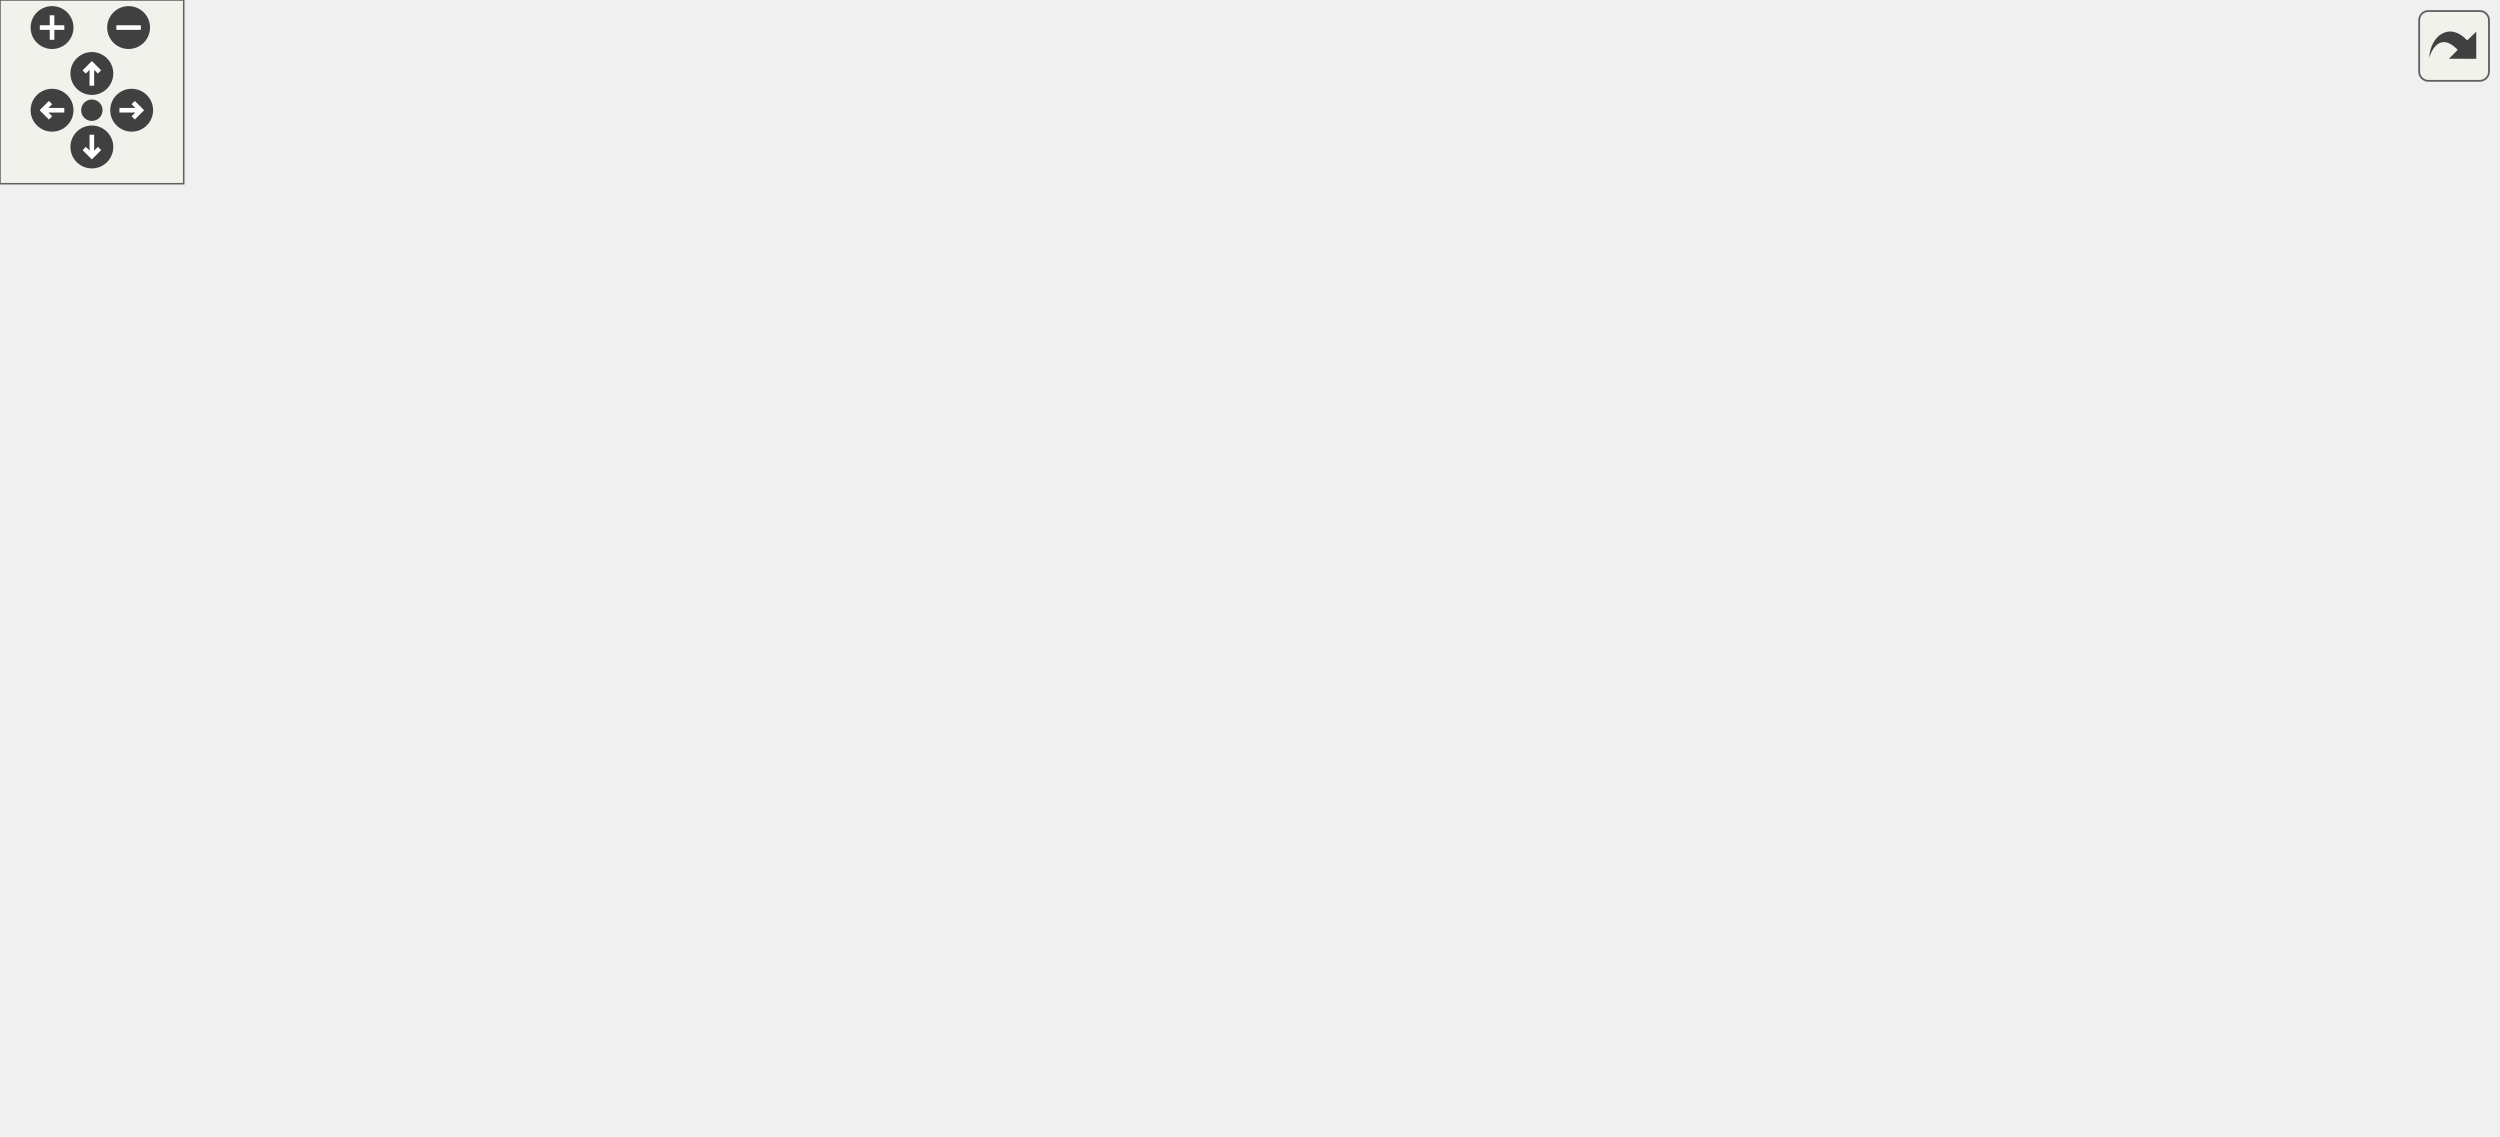
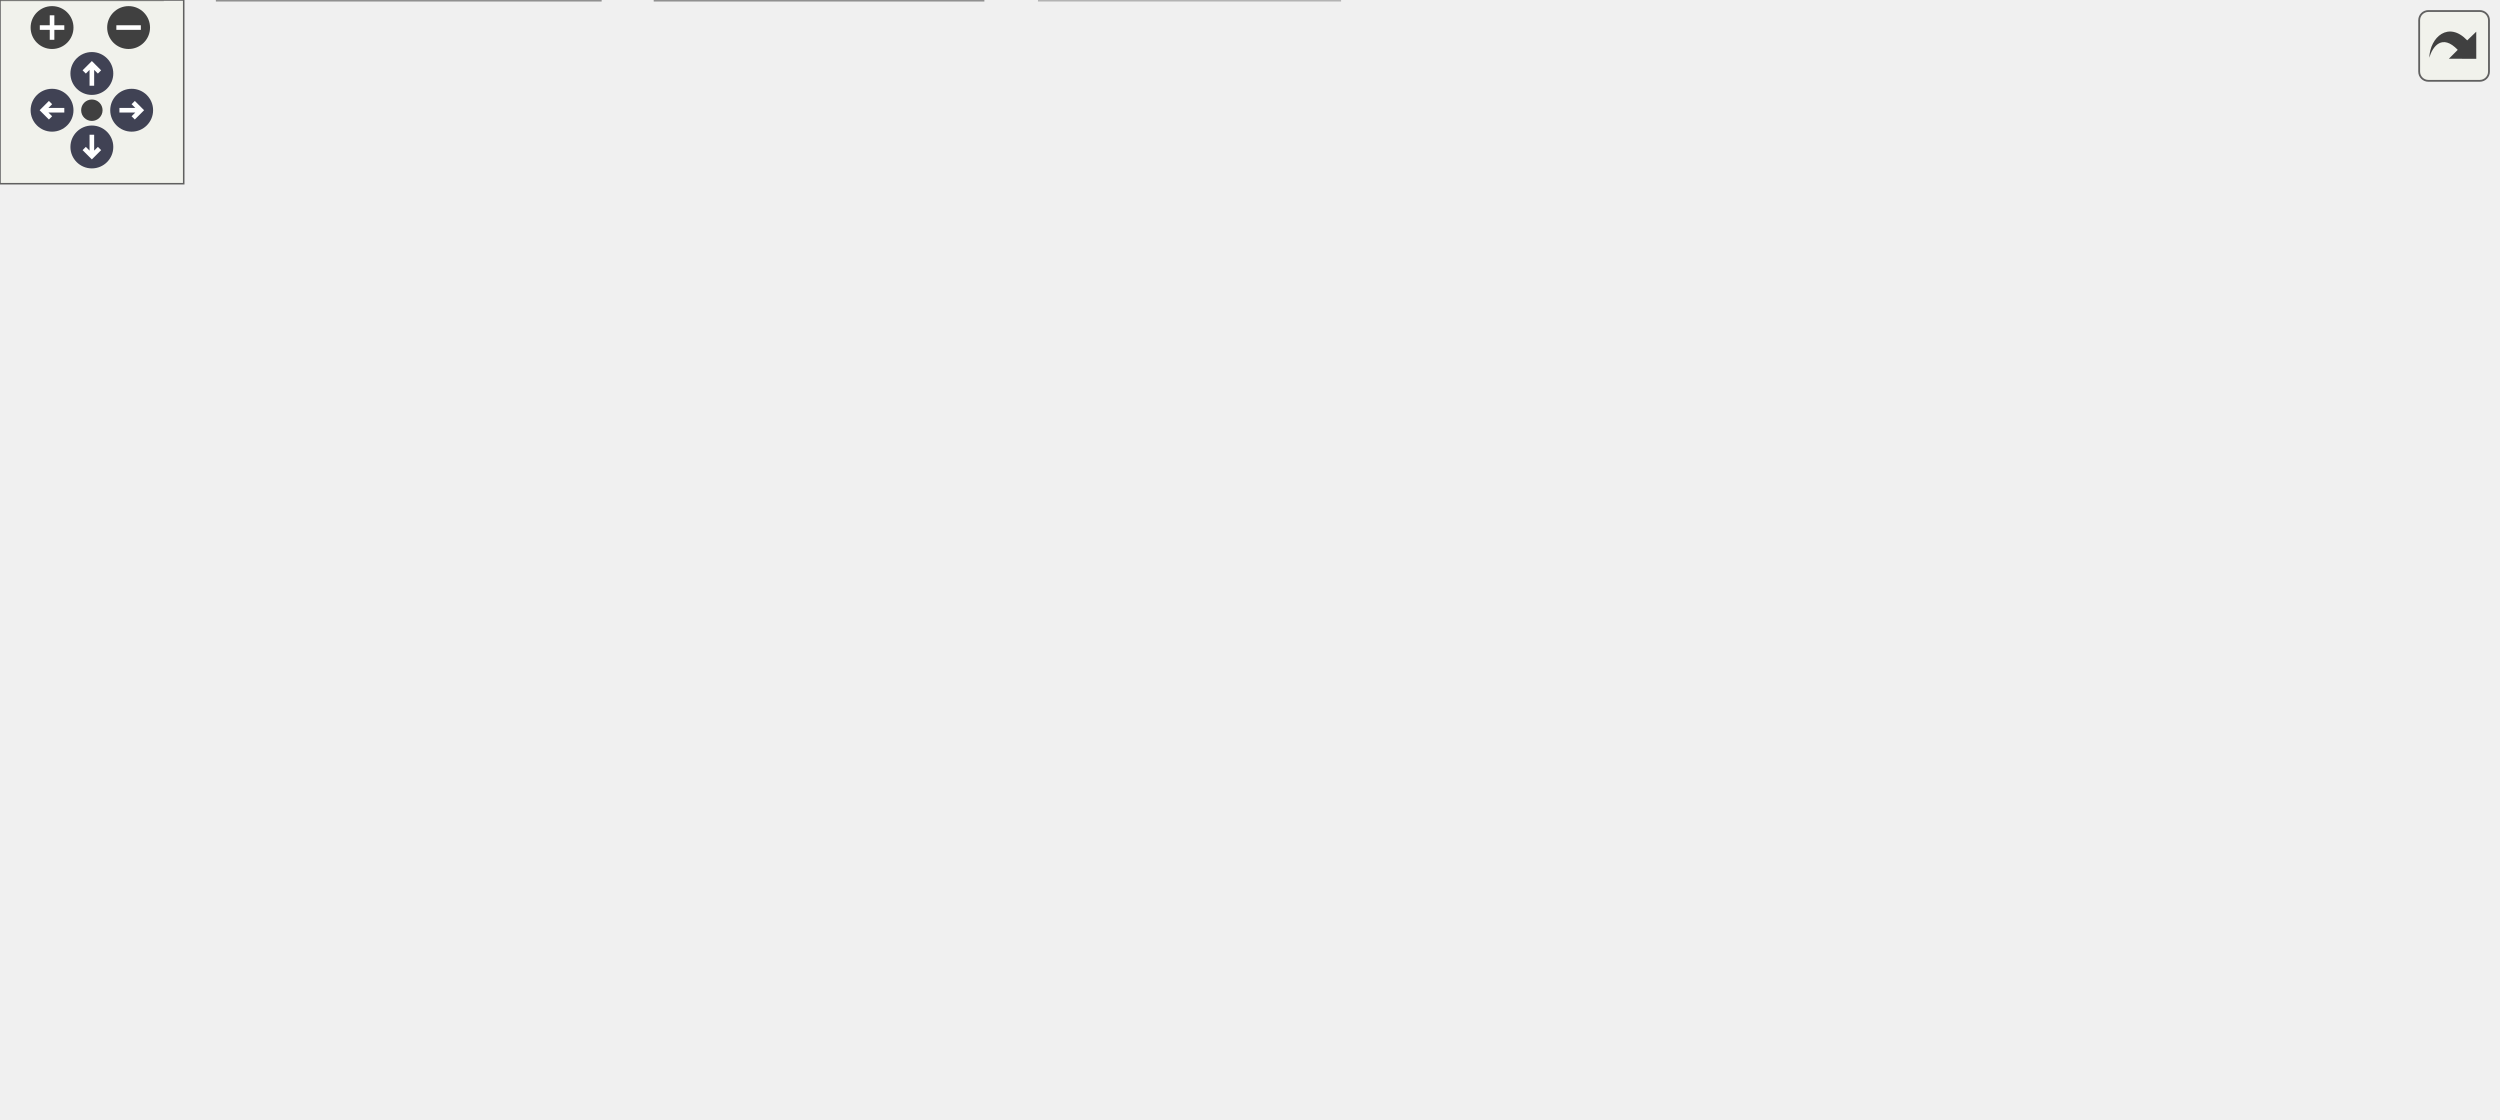
<svg xmlns="http://www.w3.org/2000/svg" xmlns:xlink="http://www.w3.org/1999/xlink" id="main" version="1.1" xml:space="preserve">
  <style type="text/css">
+ .node, .edge {opacity: 0.7;}
+ .node.selected, .edge.selected {opacity: 1;}
.edge:hover path { stroke: red; }
.edge:hover polygon { stroke: red; fill: red; }
</style>
  <defs>
    <circle id="rim" cx="0" cy="0" r="7" />
    <circle id="rim2" cx="0" cy="0" r="3.5" />
    <g id="zoomPlus">
      <use xlink:href="#rim" fill="#404040">
        <set attributeName="fill" to="#808080" begin="zoomplus.mouseover" end="zoomplus.mouseout" />
      </use>
      <path d="M-4,0h8M0,-4v8" fill="none" stroke="white" stroke-width="1.5" pointer-events="none" />
    </g>
    <g id="zoomMin">
      <use xlink:href="#rim" fill="#404040">
        <set attributeName="fill" to="#808080" begin="zoomminus.mouseover" end="zoomminus.mouseout" />
      </use>
      <path d="M-4,0h8" fill="none" stroke="white" stroke-width="1.5" pointer-events="none" />
    </g>
-     <g id="dirArrow">
-       <path fill="none" stroke="white" stroke-width="1.5" d="M0,-3.0v7 M-2.5,-0.5L0,-3.0L2.5,-0.5" />
+     <g id="arrowUp" transform="translate(30 24)">
+       <use xlink:href="#rim" />
+       <path pointer-events="none" fill="none" stroke="white" stroke-width="1.5" d="M0,-3.0v7 M-2.5,-0.5L0,-3.0L2.5,-0.5" />
+     </g>
+     <g id="arrowRight" transform="rotate(90) translate(36 -43)">
+       <use xlink:href="#rim" />
+       <path pointer-events="none" fill="none" stroke="white" stroke-width="1.5" d="M0,-3.0v7 M-2.5,-0.5L0,-3.0L2.5,-0.5" />
+     </g>
+     <g id="arrowDown" transform="rotate(180) translate(-30 -48)">
+       <use xlink:href="#rim" />
+       <path pointer-events="none" fill="none" stroke="white" stroke-width="1.5" d="M0,-3.0v7 M-2.5,-0.5L0,-3.0L2.5,-0.5" />
+     </g>
+     <g id="arrowLeft" transform="rotate(270) translate(-36 17)">
+       <use xlink:href="#rim" />
+       <path pointer-events="none" fill="none" stroke="white" stroke-width="1.5" d="M0,-3.0v7 M-2.5,-0.5L0,-3.0L2.5,-0.5" />
    </g>
    <g id="resetDef">
      <use xlink:href="#rim2" fill="#404040">
        <set attributeName="fill" to="#808080" begin="reset.mouseover" end="reset.mouseout" />
      </use>
    </g>
  </defs>
  <svg id="graph" class="graph">
    <g id="viewport">
-       <g id="node1" class="node">
-         <g id="a_node1">
-           <a xlink:title=" ">
-             <polygon fill="#bfbfbf" stroke="black" points="367,-291.5 367,-310.5 456,-310.5 456,-291.5 367,-291.5" />
-             <text text-anchor="middle" x="411.5" y="-298.5" font-family="Helvetica,sans-Serif" font-size="10.00">hal/uc/crypto.h</text>
-           </a>
-         </g>
-       </g>
-       <g id="node2" class="node">
-         <g id="a_node2">
+       <g id="Node000001" class="node">
+         <g id="a_Node000001">
+           <a xlink:title=" ">
+             <polygon fill="#999999" stroke="#666666" points="456,-305 367,-305 367,-286 456,-286 456,-305" />
+             <text text-anchor="middle" x="411.5" y="-293" font-family="Helvetica,sans-Serif" font-size="10.00">hal/uc/crypto.h</text>
+           </a>
+         </g>
+       </g>
+       <g id="Node000002" class="node">
+         <g id="a_Node000002">
          <a xlink:href="map_8h.html" target="_top" xlink:title="HAL for uC Peripheral Map.">
-             <polygon fill="none" stroke="black" points="388,-235.5 388,-254.5 435,-254.5 435,-235.5 388,-235.5" />
-             <text text-anchor="middle" x="411.5" y="-242.5" font-family="Helvetica,sans-Serif" font-size="10.00">map.h</text>
-           </a>
-         </g>
-       </g>
-       <g id="edge1" class="edge">
-         <path fill="none" stroke="midnightblue" d="M411.5,-291.08C411.5,-284.01 411.5,-273.86 411.5,-264.99" />
-         <polygon fill="midnightblue" stroke="midnightblue" points="415,-264.75 411.5,-254.75 408,-264.75 415,-264.75" />
-       </g>
-       <g id="node3" class="node">
-         <g id="a_node3">
-           <a xlink:title=" ">
-             <polygon fill="none" stroke="#bfbfbf" points="0,-0.5 0,-19.5 53,-19.5 53,-0.5 0,-0.5" />
-             <text text-anchor="middle" x="26.5" y="-7.5" font-family="Helvetica,sans-Serif" font-size="10.00">stdint.h</text>
-           </a>
-         </g>
-       </g>
-       <g id="edge2" class="edge">
-         <path fill="none" stroke="midnightblue" d="M387.99,-242.37C350.79,-238.96 276.99,-228.71 222.5,-199 140.07,-154.06 67.29,-65.29 39.02,-28.06" />
-         <polygon fill="midnightblue" stroke="midnightblue" points="41.6,-25.67 32.81,-19.76 36,-29.87 41.6,-25.67" />
-       </g>
-       <g id="node4" class="node">
-         <g id="a_node4">
-           <a xlink:title=" ">
-             <polygon fill="none" stroke="#bfbfbf" points="339.5,-0.5 339.5,-19.5 437.5,-19.5 437.5,-0.5 339.5,-0.5" />
-             <text text-anchor="middle" x="388.5" y="-7.5" font-family="Helvetica,sans-Serif" font-size="10.00">platform/types.h</text>
-           </a>
-         </g>
-       </g>
-       <g id="edge3" class="edge">
-         <path fill="none" stroke="midnightblue" d="M396.84,-235.4C385.09,-227.58 369.47,-214.86 362.5,-199 336.92,-140.77 364.7,-63.46 379.91,-28.96" />
-         <polygon fill="midnightblue" stroke="midnightblue" points="383.17,-30.24 384.16,-19.69 376.81,-27.33 383.17,-30.24" />
-       </g>
-       <g id="node5" class="node">
-         <g id="a_node5">
+             <polygon fill="white" stroke="#666666" points="435,-250 388,-250 388,-231 435,-231 435,-250" />
+             <text text-anchor="middle" x="411.5" y="-238" font-family="Helvetica,sans-Serif" font-size="10.00">map.h</text>
+           </a>
+         </g>
+       </g>
+       <g id="edge1_Node000001_Node000002" class="edge">
+         <g id="a_edge1_Node000001_Node000002">
+           <a xlink:title=" ">
+             <path fill="none" stroke="#63b8ff" d="M411.5,-285.75C411.5,-278.8 411.5,-268.85 411.5,-260.13" />
+             <polygon fill="#63b8ff" stroke="#63b8ff" points="415,-260.09 411.5,-250.09 408,-260.09 415,-260.09" />
+           </a>
+         </g>
+       </g>
+       <g id="Node000003" class="node">
+         <g id="a_Node000003">
+           <a xlink:title=" ">
+             <polygon fill="#e0e0e0" stroke="#999999" points="53,-19 0,-19 0,0 53,0 53,-19" />
+             <text text-anchor="middle" x="26.5" y="-7" font-family="Helvetica,sans-Serif" font-size="10.00">stdint.h</text>
+           </a>
+         </g>
+       </g>
+       <g id="edge2_Node000002_Node000003" class="edge">
+         <g id="a_edge2_Node000002_Node000003">
+           <a xlink:title=" ">
+             <path fill="none" stroke="#63b8ff" d="M387.72,-237.86C350.47,-234.45 276.99,-224.29 222.5,-195 140.54,-150.94 67.5,-63.8 39.09,-27.25" />
+             <polygon fill="#63b8ff" stroke="#63b8ff" points="41.71,-24.92 32.85,-19.11 36.15,-29.17 41.71,-24.92" />
+           </a>
+         </g>
+       </g>
+       <g id="Node000004" class="node">
+         <g id="a_Node000004">
+           <a xlink:title=" ">
+             <polygon fill="#e0e0e0" stroke="#999999" points="437.5,-19 339.5,-19 339.5,0 437.5,0 437.5,-19" />
+             <text text-anchor="middle" x="388.5" y="-7" font-family="Helvetica,sans-Serif" font-size="10.00">platform/types.h</text>
+           </a>
+         </g>
+       </g>
+       <g id="edge3_Node000002_Node000004" class="edge">
+         <g id="a_edge3_Node000002_Node000004">
+           <a xlink:title=" ">
+             <path fill="none" stroke="#63b8ff" d="M396.37,-230.73C384.69,-222.99 369.38,-210.55 362.5,-195 337.22,-137.9 364.85,-62.01 379.97,-28.13" />
+             <polygon fill="#63b8ff" stroke="#63b8ff" points="383.15,-29.58 384.19,-19.03 376.8,-26.64 383.15,-29.58" />
+           </a>
+         </g>
+       </g>
+       <g id="Node000005" class="node">
+         <g id="a_Node000005">
          <a xlink:href="types_8h.html" target="_top" xlink:title=" ">
-             <polygon fill="none" stroke="black" points="232,-174 232,-193 303,-193 303,-174 232,-174" />
-             <text text-anchor="middle" x="267.5" y="-181" font-family="Helvetica,sans-Serif" font-size="10.00">hal/types.h</text>
-           </a>
-         </g>
-       </g>
-       <g id="edge4" class="edge">
-         <path fill="none" stroke="midnightblue" d="M390.87,-235.48C366.38,-225.36 325.35,-208.4 297.39,-196.85" />
-         <polygon fill="midnightblue" stroke="midnightblue" points="298.67,-193.59 288.09,-193.01 296,-200.06 298.67,-193.59" />
-       </g>
-       <g id="node12" class="node">
-         <g id="a_node12">
-           <a xlink:title=" ">
-             <polygon fill="none" stroke="#bfbfbf" points="371.5,-174 371.5,-193 451.5,-193 451.5,-174 371.5,-174" />
-             <text text-anchor="middle" x="411.5" y="-181" font-family="Helvetica,sans-Serif" font-size="10.00">application.h</text>
-           </a>
-         </g>
-       </g>
-       <g id="edge14" class="edge">
-         <path fill="none" stroke="midnightblue" d="M411.5,-235.48C411.5,-227.08 411.5,-213.98 411.5,-203.16" />
-         <polygon fill="midnightblue" stroke="midnightblue" points="415,-203.01 411.5,-193.01 408,-203.01 415,-203.01" />
-       </g>
-       <g id="node13" class="node">
-         <g id="a_node13">
-           <a xlink:title=" ">
-             <polygon fill="none" stroke="#bfbfbf" points="470,-174 470,-193 571,-193 571,-174 470,-174" />
-             <text text-anchor="middle" x="520.5" y="-181" font-family="Helvetica,sans-Serif" font-size="10.00">platform/debug.h</text>
-           </a>
-         </g>
-       </g>
-       <g id="edge15" class="edge">
-         <path fill="none" stroke="midnightblue" d="M427.12,-235.48C445.09,-225.67 474.82,-209.43 495.91,-197.92" />
-         <polygon fill="midnightblue" stroke="midnightblue" points="497.81,-200.87 504.91,-193.01 494.46,-194.73 497.81,-200.87" />
-       </g>
-       <g id="node14" class="node">
-         <g id="a_node14">
-           <a xlink:title=" ">
-             <polygon fill="none" stroke="#bfbfbf" points="589.5,-174 589.5,-193 677.5,-193 677.5,-174 589.5,-174" />
-             <text text-anchor="middle" x="633.5" y="-181" font-family="Helvetica,sans-Serif" font-size="10.00">platform/cpu.h</text>
-           </a>
-         </g>
-       </g>
-       <g id="edge16" class="edge">
-         <path fill="none" stroke="midnightblue" d="M435.03,-237.79C467.69,-229.16 528.62,-213.01 580.5,-199 584.38,-197.95 588.41,-196.86 592.45,-195.76" />
-         <polygon fill="midnightblue" stroke="midnightblue" points="593.68,-199.05 602.4,-193.05 591.83,-192.3 593.68,-199.05" />
-       </g>
-       <g id="node15" class="node">
-         <g id="a_node15">
-           <a xlink:title=" ">
-             <polygon fill="none" stroke="#bfbfbf" points="695.5,-168.5 695.5,-198.5 815.5,-198.5 815.5,-168.5 695.5,-168.5" />
-             <text text-anchor="start" x="703.5" y="-186.5" font-family="Helvetica,sans-Serif" font-size="10.00">hal_platform/uc_map</text>
-             <text text-anchor="middle" x="755.5" y="-175.5" font-family="Helvetica,sans-Serif" font-size="10.00">_impl.h</text>
-           </a>
-         </g>
-       </g>
-       <g id="edge17" class="edge">
-         <path fill="none" stroke="midnightblue" d="M435.11,-240.5C481.21,-233.59 586.68,-217.41 685.48,-199.14" />
-         <polygon fill="midnightblue" stroke="midnightblue" points="686.13,-202.58 695.32,-197.31 684.85,-195.7 686.13,-202.58" />
-       </g>
-       <g id="node6" class="node">
-         <g id="a_node6">
+             <polygon fill="white" stroke="#666666" points="303,-189.5 232,-189.5 232,-170.5 303,-170.5 303,-189.5" />
+             <text text-anchor="middle" x="267.5" y="-177.5" font-family="Helvetica,sans-Serif" font-size="10.00">hal/types.h</text>
+           </a>
+         </g>
+       </g>
+       <g id="edge4_Node000002_Node000005" class="edge">
+         <g id="a_edge4_Node000002_Node000005">
+           <a xlink:title=" ">
+             <path fill="none" stroke="#63b8ff" d="M390.56,-230.99C366.14,-221.07 325.57,-204.59 297.73,-193.28" />
+             <polygon fill="#63b8ff" stroke="#63b8ff" points="299.05,-190.04 288.46,-189.52 296.41,-196.52 299.05,-190.04" />
+           </a>
+         </g>
+       </g>
+       <g id="Node000012" class="node">
+         <g id="a_Node000012">
+           <a xlink:title=" ">
+             <polygon fill="#e0e0e0" stroke="#999999" points="451.5,-189.5 371.5,-189.5 371.5,-170.5 451.5,-170.5 451.5,-189.5" />
+             <text text-anchor="middle" x="411.5" y="-177.5" font-family="Helvetica,sans-Serif" font-size="10.00">application.h</text>
+           </a>
+         </g>
+       </g>
+       <g id="edge14_Node000002_Node000012" class="edge">
+         <g id="a_edge14_Node000002_Node000012">
+           <a xlink:title=" ">
+             <path fill="none" stroke="#63b8ff" d="M411.5,-230.87C411.5,-222.75 411.5,-210.31 411.5,-199.89" />
+             <polygon fill="#63b8ff" stroke="#63b8ff" points="415,-199.67 411.5,-189.67 408,-199.67 415,-199.67" />
+           </a>
+         </g>
+       </g>
+       <g id="Node000013" class="node">
+         <g id="a_Node000013">
+           <a xlink:title=" ">
+             <polygon fill="#e0e0e0" stroke="#999999" points="571,-189.5 470,-189.5 470,-170.5 571,-170.5 571,-189.5" />
+             <text text-anchor="middle" x="520.5" y="-177.5" font-family="Helvetica,sans-Serif" font-size="10.00">platform/debug.h</text>
+           </a>
+         </g>
+       </g>
+       <g id="edge15_Node000002_Node000013" class="edge">
+         <g id="a_edge15_Node000002_Node000013">
+           <a xlink:title=" ">
+             <path fill="none" stroke="#63b8ff" d="M427.58,-230.87C445.45,-221.28 474.54,-205.67 495.41,-194.47" />
+             <polygon fill="#63b8ff" stroke="#63b8ff" points="497.19,-197.48 504.35,-189.67 493.88,-191.31 497.19,-197.48" />
+           </a>
+         </g>
+       </g>
+       <g id="Node000014" class="node">
+         <g id="a_Node000014">
+           <a xlink:title=" ">
+             <polygon fill="#e0e0e0" stroke="#999999" points="677.5,-189.5 589.5,-189.5 589.5,-170.5 677.5,-170.5 677.5,-189.5" />
+             <text text-anchor="middle" x="633.5" y="-177.5" font-family="Helvetica,sans-Serif" font-size="10.00">platform/cpu.h</text>
+           </a>
+         </g>
+       </g>
+       <g id="edge16_Node000002_Node000014" class="edge">
+         <g id="a_edge16_Node000002_Node000014">
+           <a xlink:title=" ">
+             <path fill="none" stroke="#63b8ff" d="M435.01,-233.31C467.66,-224.73 528.57,-208.69 580.5,-195 584.07,-194.06 587.77,-193.08 591.49,-192.1" />
+             <polygon fill="#63b8ff" stroke="#63b8ff" points="592.49,-195.46 601.27,-189.52 590.71,-188.69 592.49,-195.46" />
+           </a>
+         </g>
+       </g>
+       <g id="Node000015" class="node">
+         <g id="a_Node000015">
+           <a xlink:title=" ">
+             <polygon fill="#e0e0e0" stroke="#999999" points="815.5,-195 695.5,-195 695.5,-165 815.5,-165 815.5,-195" />
+             <text text-anchor="start" x="703.5" y="-183" font-family="Helvetica,sans-Serif" font-size="10.00">hal_platform/uc_map</text>
+             <text text-anchor="middle" x="755.5" y="-172" font-family="Helvetica,sans-Serif" font-size="10.00">_impl.h</text>
+           </a>
+         </g>
+       </g>
+       <g id="edge17_Node000002_Node000015" class="edge">
+         <g id="a_edge17_Node000002_Node000015">
+           <a xlink:title=" ">
+             <path fill="none" stroke="#63b8ff" d="M435.1,-236.01C481.19,-229.11 586.63,-213 685.47,-195.15" />
+             <polygon fill="#63b8ff" stroke="#63b8ff" points="686.1,-198.59 695.32,-193.36 684.85,-191.7 686.1,-198.59" />
+           </a>
+         </g>
+       </g>
+       <g id="Node000006" class="node">
+         <g id="a_Node000006">
          <a xlink:href="types_2all_8h.html" target="_top" xlink:title=" ">
-             <polygon fill="none" stroke="black" points="210.5,-112.5 210.5,-131.5 278.5,-131.5 278.5,-112.5 210.5,-112.5" />
-             <text text-anchor="middle" x="244.5" y="-119.5" font-family="Helvetica,sans-Serif" font-size="10.00">types/all.h</text>
-           </a>
-         </g>
-       </g>
-       <g id="edge5" class="edge">
-         <path fill="none" stroke="midnightblue" d="M264.2,-173.98C260.89,-165.4 255.68,-151.93 251.45,-140.98" />
-         <polygon fill="midnightblue" stroke="midnightblue" points="254.66,-139.57 247.79,-131.51 248.13,-142.1 254.66,-139.57" />
-       </g>
-       <g id="node7" class="node">
-         <g id="a_node7">
+             <polygon fill="white" stroke="#666666" points="278.5,-129 210.5,-129 210.5,-110 278.5,-110 278.5,-129" />
+             <text text-anchor="middle" x="244.5" y="-117" font-family="Helvetica,sans-Serif" font-size="10.00">types/all.h</text>
+           </a>
+         </g>
+       </g>
+       <g id="edge5_Node000005_Node000006" class="edge">
+         <g id="a_edge5_Node000005_Node000006">
+           <a xlink:title=" ">
+             <path fill="none" stroke="#63b8ff" d="M264.11,-170.37C260.84,-162.07 255.81,-149.28 251.66,-138.72" />
+             <polygon fill="#63b8ff" stroke="#63b8ff" points="254.82,-137.19 247.91,-129.17 248.31,-139.75 254.82,-137.19" />
+           </a>
+         </g>
+       </g>
+       <g id="Node000007" class="node">
+         <g id="a_Node000007">
          <a xlink:href="types_2crypto_8h.html" target="_top" xlink:title=" ">
-             <polygon fill="none" stroke="black" points="105.5,-56.5 105.5,-75.5 161.5,-75.5 161.5,-56.5 105.5,-56.5" />
-             <text text-anchor="middle" x="133.5" y="-63.5" font-family="Helvetica,sans-Serif" font-size="10.00">crypto.h</text>
-           </a>
-         </g>
-       </g>
-       <g id="edge6" class="edge">
-         <path fill="none" stroke="midnightblue" d="M226.67,-112.32C208.78,-103.62 181.02,-90.12 160.45,-80.11" />
-         <polygon fill="midnightblue" stroke="midnightblue" points="161.81,-76.88 151.29,-75.65 158.75,-83.18 161.81,-76.88" />
-       </g>
-       <g id="node9" class="node">
-         <g id="a_node9">
+             <polygon fill="white" stroke="#666666" points="161.5,-74 105.5,-74 105.5,-55 161.5,-55 161.5,-74" />
+             <text text-anchor="middle" x="133.5" y="-62" font-family="Helvetica,sans-Serif" font-size="10.00">crypto.h</text>
+           </a>
+         </g>
+       </g>
+       <g id="edge6_Node000006_Node000007" class="edge">
+         <g id="a_edge6_Node000006_Node000007">
+           <a xlink:title=" ">
+             <path fill="none" stroke="#63b8ff" d="M226.67,-109.98C208.89,-101.5 181.35,-88.35 160.82,-78.54" />
+             <polygon fill="#63b8ff" stroke="#63b8ff" points="162.19,-75.32 151.66,-74.17 159.17,-81.64 162.19,-75.32" />
+           </a>
+         </g>
+       </g>
+       <g id="Node000009" class="node">
+         <g id="a_Node000009">
          <a xlink:href="types_2rtc_8h.html" target="_top" xlink:title=" ">
-             <polygon fill="none" stroke="black" points="213.5,-56.5 213.5,-75.5 251.5,-75.5 251.5,-56.5 213.5,-56.5" />
-             <text text-anchor="middle" x="232.5" y="-63.5" font-family="Helvetica,sans-Serif" font-size="10.00">rtc.h</text>
-           </a>
-         </g>
-       </g>
-       <g id="edge9" class="edge">
-         <path fill="none" stroke="midnightblue" d="M242.52,-112.08C240.93,-104.93 238.64,-94.64 236.65,-85.69" />
-         <polygon fill="midnightblue" stroke="midnightblue" points="240.03,-84.75 234.44,-75.75 233.2,-86.27 240.03,-84.75" />
-       </g>
-       <g id="node11" class="node">
-         <g id="a_node11">
+             <polygon fill="white" stroke="#666666" points="251.5,-74 213.5,-74 213.5,-55 251.5,-55 251.5,-74" />
+             <text text-anchor="middle" x="232.5" y="-62" font-family="Helvetica,sans-Serif" font-size="10.00">rtc.h</text>
+           </a>
+         </g>
+       </g>
+       <g id="edge9_Node000006_Node000009" class="edge">
+         <g id="a_edge9_Node000006_Node000009">
+           <a xlink:title=" ">
+             <path fill="none" stroke="#63b8ff" d="M242.52,-109.75C240.93,-102.72 238.64,-92.62 236.65,-83.84" />
+             <polygon fill="#63b8ff" stroke="#63b8ff" points="240.07,-83.07 234.44,-74.09 233.24,-84.62 240.07,-83.07" />
+           </a>
+         </g>
+       </g>
+       <g id="Node000011" class="node">
+         <g id="a_Node000011">
          <a xlink:href="types_2uart_8h.html" target="_top" xlink:title=" ">
-             <polygon fill="none" stroke="black" points="270,-56.5 270,-75.5 315,-75.5 315,-56.5 270,-56.5" />
-             <text text-anchor="middle" x="292.5" y="-63.5" font-family="Helvetica,sans-Serif" font-size="10.00">uart.h</text>
-           </a>
-         </g>
-       </g>
-       <g id="edge12" class="edge">
-         <path fill="none" stroke="midnightblue" d="M252.43,-112.08C259.35,-104.3 269.57,-92.8 277.95,-83.37" />
-         <polygon fill="midnightblue" stroke="midnightblue" points="280.69,-85.55 284.72,-75.75 275.46,-80.9 280.69,-85.55" />
-       </g>
-       <g id="edge7" class="edge">
-         <path fill="none" stroke="midnightblue" d="M116.31,-56.32C99.15,-47.66 72.55,-34.24 52.75,-24.25" />
-         <polygon fill="midnightblue" stroke="midnightblue" points="54.15,-21.04 43.65,-19.65 51,-27.28 54.15,-21.04" />
-       </g>
-       <g id="node8" class="node">
-         <g id="a_node8">
+             <polygon fill="white" stroke="#666666" points="315,-74 270,-74 270,-55 315,-55 315,-74" />
+             <text text-anchor="middle" x="292.5" y="-62" font-family="Helvetica,sans-Serif" font-size="10.00">uart.h</text>
+           </a>
+         </g>
+       </g>
+       <g id="edge12_Node000006_Node000011" class="edge">
+         <g id="a_edge12_Node000006_Node000011">
+           <a xlink:title=" ">
+             <path fill="none" stroke="#63b8ff" d="M252.43,-109.75C259.35,-102.11 269.57,-90.82 277.95,-81.56" />
+             <polygon fill="#63b8ff" stroke="#63b8ff" points="280.6,-83.85 284.72,-74.09 275.41,-79.15 280.6,-83.85" />
+           </a>
+         </g>
+       </g>
+       <g id="edge7_Node000007_Node000003" class="edge">
+         <g id="a_edge7_Node000007_Node000003">
+           <a xlink:title=" ">
+             <path fill="none" stroke="#63b8ff" d="M116.31,-54.98C99.25,-46.54 72.87,-33.47 53.1,-23.68" />
+             <polygon fill="#63b8ff" stroke="#63b8ff" points="54.52,-20.47 44,-19.17 51.41,-26.75 54.52,-20.47" />
+           </a>
+         </g>
+       </g>
+       <g id="Node000008" class="node">
+         <g id="a_Node000008">
          <a xlink:href="constants_2crypto_8h.html" target="_top" xlink:title=" ">
-             <polygon fill="none" stroke="black" points="71,-0.5 71,-19.5 196,-19.5 196,-0.5 71,-0.5" />
-             <text text-anchor="middle" x="133.5" y="-7.5" font-family="Helvetica,sans-Serif" font-size="10.00">hal/constants/crypto.h</text>
-           </a>
-         </g>
-       </g>
-       <g id="edge8" class="edge">
-         <path fill="none" stroke="midnightblue" d="M133.5,-56.08C133.5,-49.01 133.5,-38.86 133.5,-29.99" />
-         <polygon fill="midnightblue" stroke="midnightblue" points="137,-29.75 133.5,-19.75 130,-29.75 137,-29.75" />
-       </g>
-       <g id="edge10" class="edge">
-         <path fill="none" stroke="midnightblue" d="M213.49,-60.02C179.3,-51.05 106.91,-32.08 62.9,-20.54" />
-         <polygon fill="midnightblue" stroke="midnightblue" points="63.73,-17.14 53.17,-17.99 61.95,-23.91 63.73,-17.14" />
-       </g>
-       <g id="node10" class="node">
-         <g id="a_node10">
+             <polygon fill="white" stroke="#666666" points="196,-19 71,-19 71,0 196,0 196,-19" />
+             <text text-anchor="middle" x="133.5" y="-7" font-family="Helvetica,sans-Serif" font-size="10.00">hal/constants/crypto.h</text>
+           </a>
+         </g>
+       </g>
+       <g id="edge8_Node000007_Node000008" class="edge">
+         <g id="a_edge8_Node000007_Node000008">
+           <a xlink:title=" ">
+             <path fill="none" stroke="#63b8ff" d="M133.5,-54.75C133.5,-47.8 133.5,-37.85 133.5,-29.13" />
+             <polygon fill="#63b8ff" stroke="#63b8ff" points="137,-29.09 133.5,-19.09 130,-29.09 137,-29.09" />
+           </a>
+         </g>
+       </g>
+       <g id="edge10_Node000009_Node000003" class="edge">
+         <g id="a_edge10_Node000009_Node000003">
+           <a xlink:title=" ">
+             <path fill="none" stroke="#63b8ff" d="M213.49,-58.61C179.3,-49.81 106.91,-31.19 62.9,-19.87" />
+             <polygon fill="#63b8ff" stroke="#63b8ff" points="63.72,-16.46 53.17,-17.36 61.98,-23.24 63.72,-16.46" />
+           </a>
+         </g>
+       </g>
+       <g id="Node000010" class="node">
+         <g id="a_Node000010">
          <a xlink:href="constants_2rtc_8h.html" target="_top" xlink:title=" ">
-             <polygon fill="none" stroke="black" points="214,-0.5 214,-19.5 321,-19.5 321,-0.5 214,-0.5" />
-             <text text-anchor="middle" x="267.5" y="-7.5" font-family="Helvetica,sans-Serif" font-size="10.00">hal/constants/rtc.h</text>
-           </a>
-         </g>
-       </g>
-       <g id="edge11" class="edge">
-         <path fill="none" stroke="midnightblue" d="M238.28,-56.08C243.17,-48.53 250.33,-37.49 256.33,-28.23" />
-         <polygon fill="midnightblue" stroke="midnightblue" points="259.33,-30.05 261.83,-19.75 253.45,-26.24 259.33,-30.05" />
-       </g>
-       <g id="edge13" class="edge">
-         <path fill="none" stroke="midnightblue" d="M307.92,-56.32C323.04,-47.82 346.32,-34.73 363.97,-24.8" />
-         <polygon fill="midnightblue" stroke="midnightblue" points="366.11,-27.61 373.11,-19.65 362.68,-21.51 366.11,-27.61" />
+             <polygon fill="white" stroke="#666666" points="321,-19 214,-19 214,0 321,0 321,-19" />
+             <text text-anchor="middle" x="267.5" y="-7" font-family="Helvetica,sans-Serif" font-size="10.00">hal/constants/rtc.h</text>
+           </a>
+         </g>
+       </g>
+       <g id="edge11_Node000009_Node000010" class="edge">
+         <g id="a_edge11_Node000009_Node000010">
+           <a xlink:title=" ">
+             <path fill="none" stroke="#63b8ff" d="M238.28,-54.75C243.12,-47.42 250.18,-36.73 256.14,-27.7" />
+             <polygon fill="#63b8ff" stroke="#63b8ff" points="259.24,-29.36 261.83,-19.09 253.4,-25.5 259.24,-29.36" />
+           </a>
+         </g>
+       </g>
+       <g id="edge13_Node000011_Node000004" class="edge">
+         <g id="a_edge13_Node000011_Node000004">
+           <a xlink:title=" ">
+             <path fill="none" stroke="#63b8ff" d="M307.92,-54.98C322.95,-46.69 346.04,-33.94 363.66,-24.22" />
+             <polygon fill="#63b8ff" stroke="#63b8ff" points="365.73,-27.07 372.8,-19.17 362.35,-20.94 365.73,-27.07" />
+           </a>
+         </g>
      </g>
    </g>
  </svg>
  <g id="navigator" transform="translate(0 0)" fill="#404254">
    <rect fill="#f2f5e9" fill-opacity="0.5" stroke="#606060" stroke-width=".5" x="0" y="0" width="60" height="60" />
    <use id="zoomplus" xlink:href="#zoomPlus" x="17" y="9" />
    <use id="zoomminus" xlink:href="#zoomMin" x="42" y="9" />
    <use id="reset" xlink:href="#resetDef" x="30" y="36" />
-     <g id="arrowUp" xlink:href="#dirArrow" transform="translate(30 24)">
-       <use xlink:href="#rim" fill="#404040">
-         <set attributeName="fill" to="#808080" begin="arrowUp.mouseover" end="arrowUp.mouseout" />
-       </use>
-       <path fill="none" stroke="white" stroke-width="1.5" d="M0,-3.0v7 M-2.5,-0.5L0,-3.0L2.5,-0.5" />
-     </g>
-     <g id="arrowRight" xlink:href="#dirArrow" transform="rotate(90) translate(36 -43)">
-       <use xlink:href="#rim" fill="#404040">
-         <set attributeName="fill" to="#808080" begin="arrowRight.mouseover" end="arrowRight.mouseout" />
-       </use>
-       <path fill="none" stroke="white" stroke-width="1.5" d="M0,-3.0v7 M-2.5,-0.5L0,-3.0L2.5,-0.5" />
-     </g>
-     <g id="arrowDown" xlink:href="#dirArrow" transform="rotate(180) translate(-30 -48)">
-       <use xlink:href="#rim" fill="#404040">
-         <set attributeName="fill" to="#808080" begin="arrowDown.mouseover" end="arrowDown.mouseout" />
-       </use>
-       <path fill="none" stroke="white" stroke-width="1.5" d="M0,-3.0v7 M-2.5,-0.5L0,-3.0L2.5,-0.5" />
-     </g>
-     <g id="arrowLeft" xlink:href="#dirArrow" transform="rotate(270) translate(-36 17)">
-       <use xlink:href="#rim" fill="#404040">
-         <set attributeName="fill" to="#808080" begin="arrowLeft.mouseover" end="arrowLeft.mouseout" />
-       </use>
-       <path fill="none" stroke="white" stroke-width="1.5" d="M0,-3.0v7 M-2.5,-0.5L0,-3.0L2.5,-0.5" />
-     </g>
+     <use id="arrowup" xlink:href="#arrowUp" x="0" y="0" />
+     <use id="arrowright" xlink:href="#arrowRight" x="0" y="0" />
+     <use id="arrowdown" xlink:href="#arrowDown" x="0" y="0" />
+     <use id="arrowleft" xlink:href="#arrowLeft" x="0" y="0" />
  </g>
  <svg viewBox="0 0 15 15" width="100%" height="30px" preserveAspectRatio="xMaxYMin meet">
    <g id="arrow_out" transform="scale(0.3 0.3)">
      <a xlink:href="uc_2crypto_8h__incl_org.svg" target="_base">
        <rect id="button" ry="5" rx="5" y="6" x="6" height="38" width="38" fill="#f2f5e9" fill-opacity="0.5" stroke="#606060" stroke-width="1.0" />
        <path id="arrow" d="M 11.5,31.437 C 11.94,20.098 22.043,11.323 32.159,21.979 L 37.069,17.246 C 37.069,17.246 37.088,32 37.088,32 L 22.16,31.978 C 22.16,31.978 26.998,27.14 26.998,27.14 C 18.529,18.264 13.292,25.23 11.5,31.437 z" style="fill:#404040;" />
      </a>
    </g>
  </svg>
+   <style type="text/css">
+ 
+ [data-mouse-over-selected='false'] { opacity: 0.7; }
+ [data-mouse-over-selected='true']  { opacity: 1.0; }
+ 
+ </style>
</svg>
